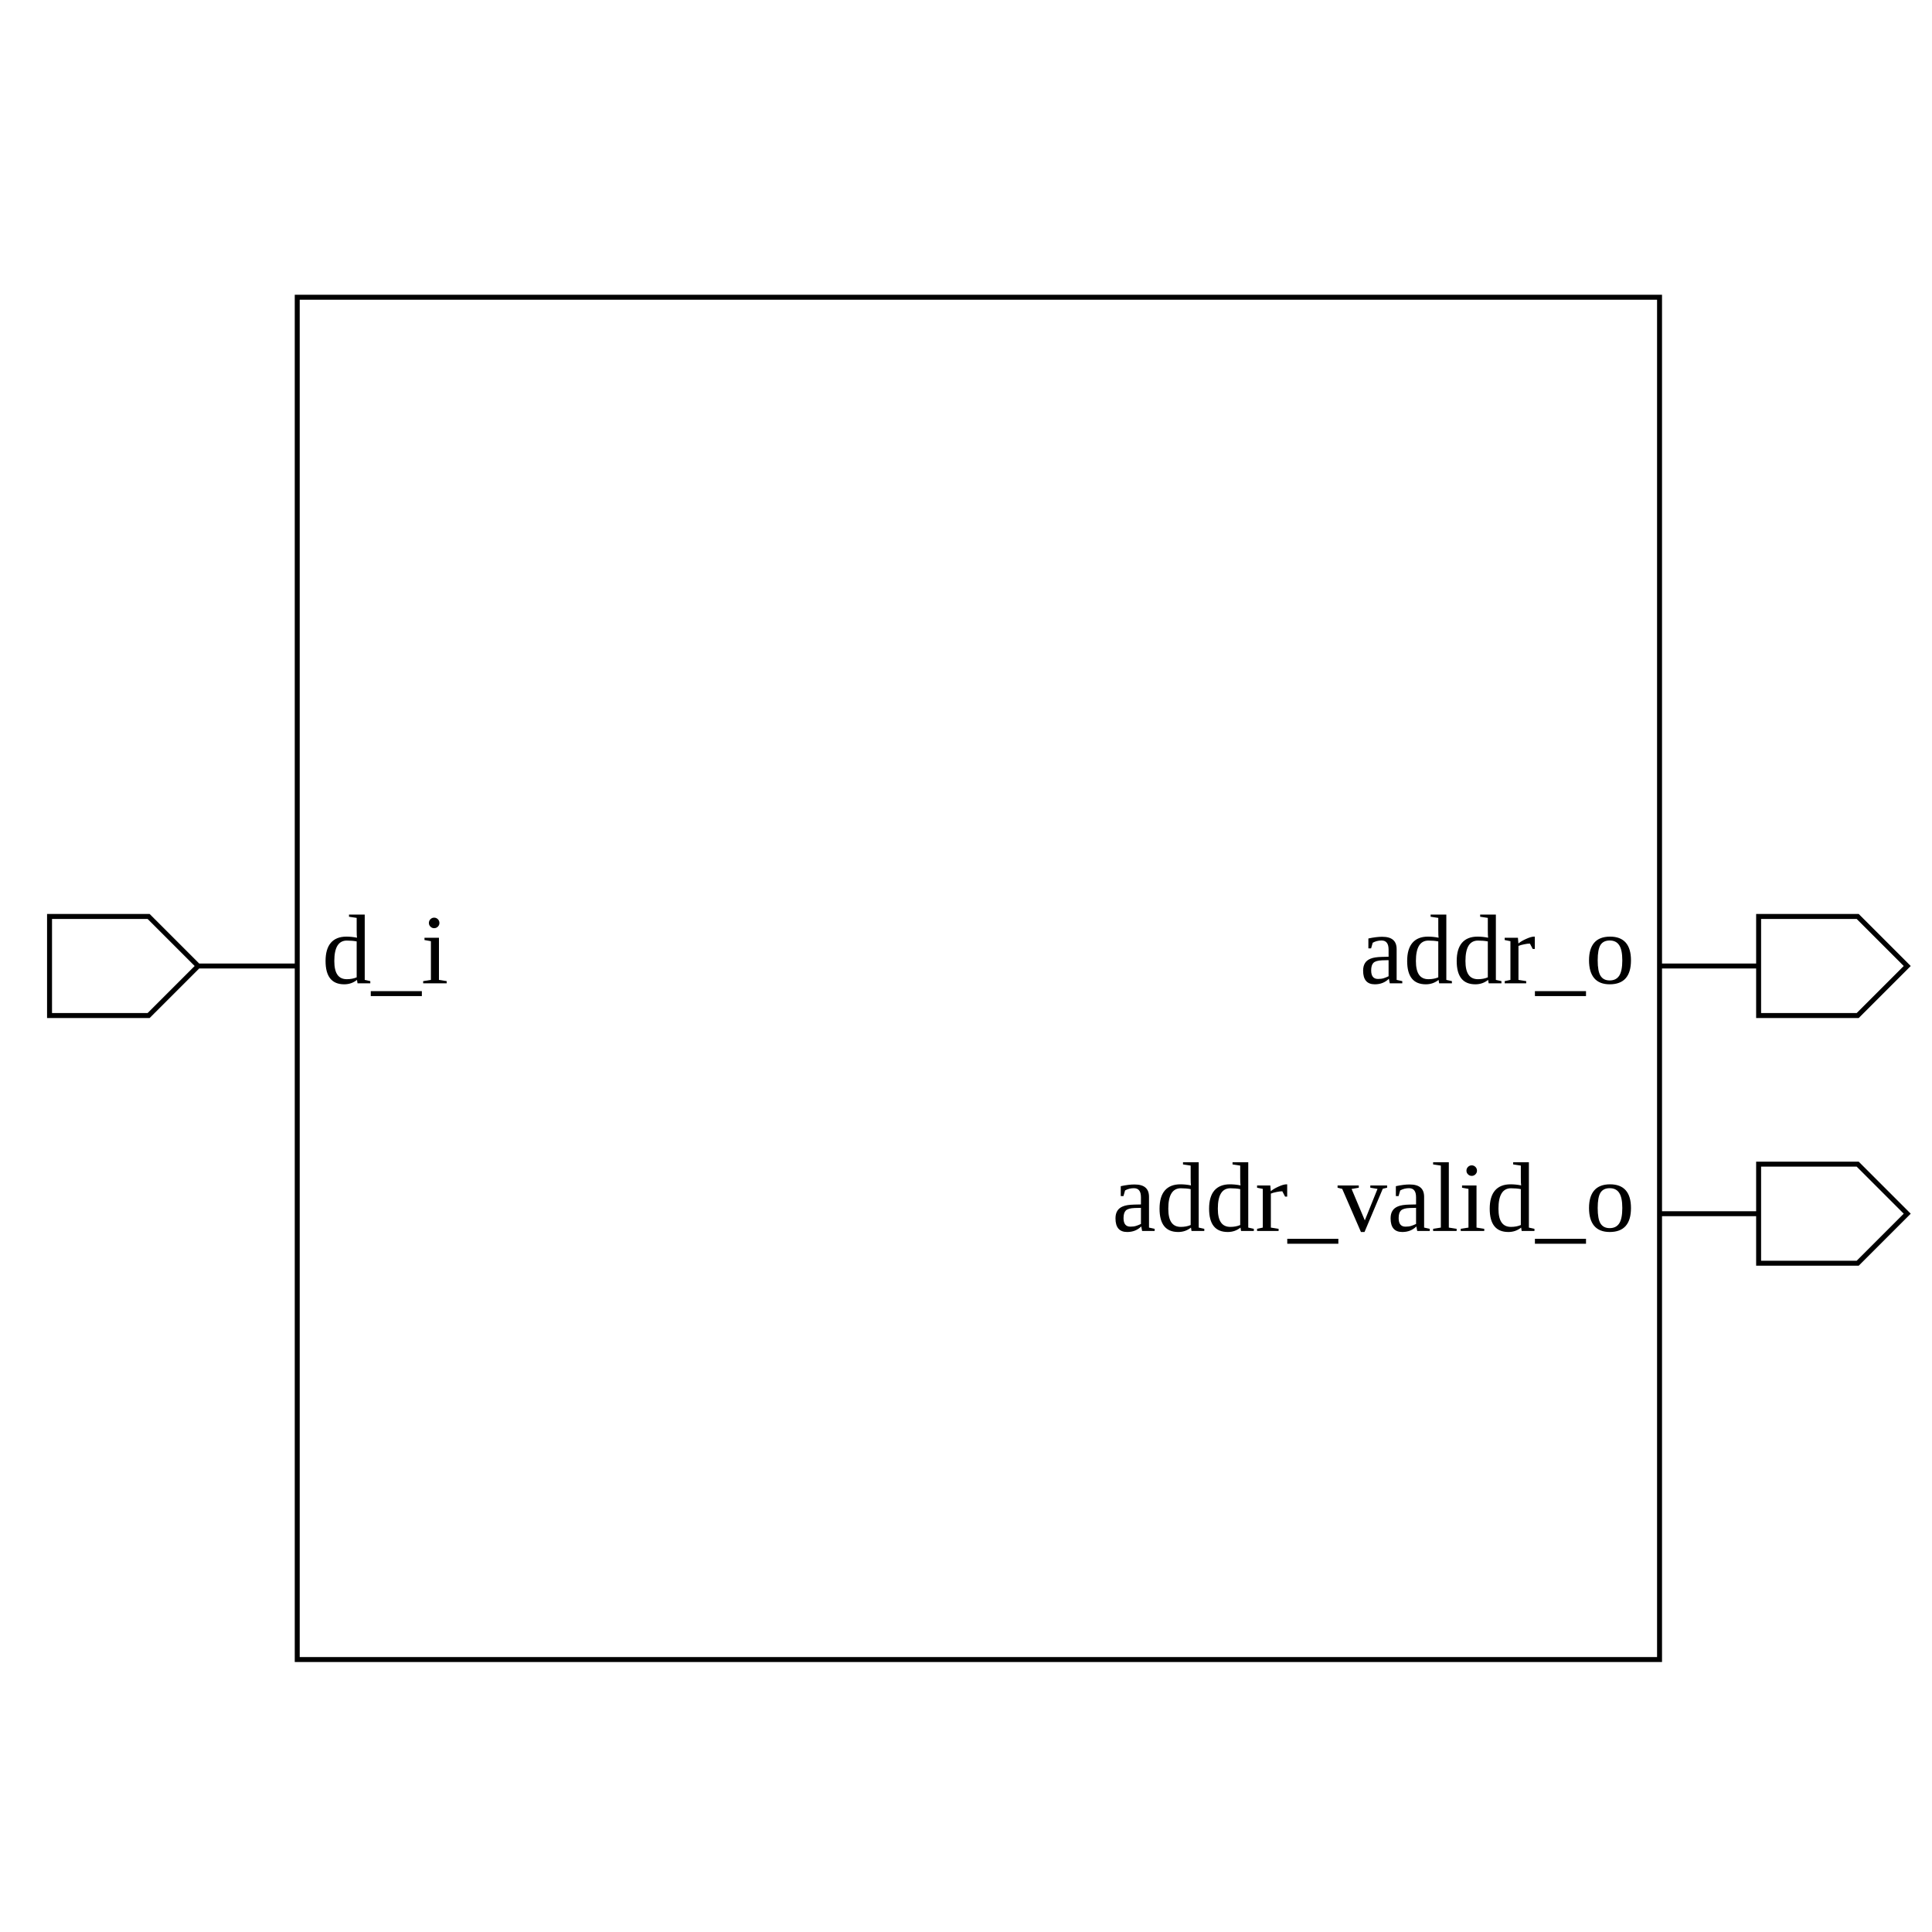
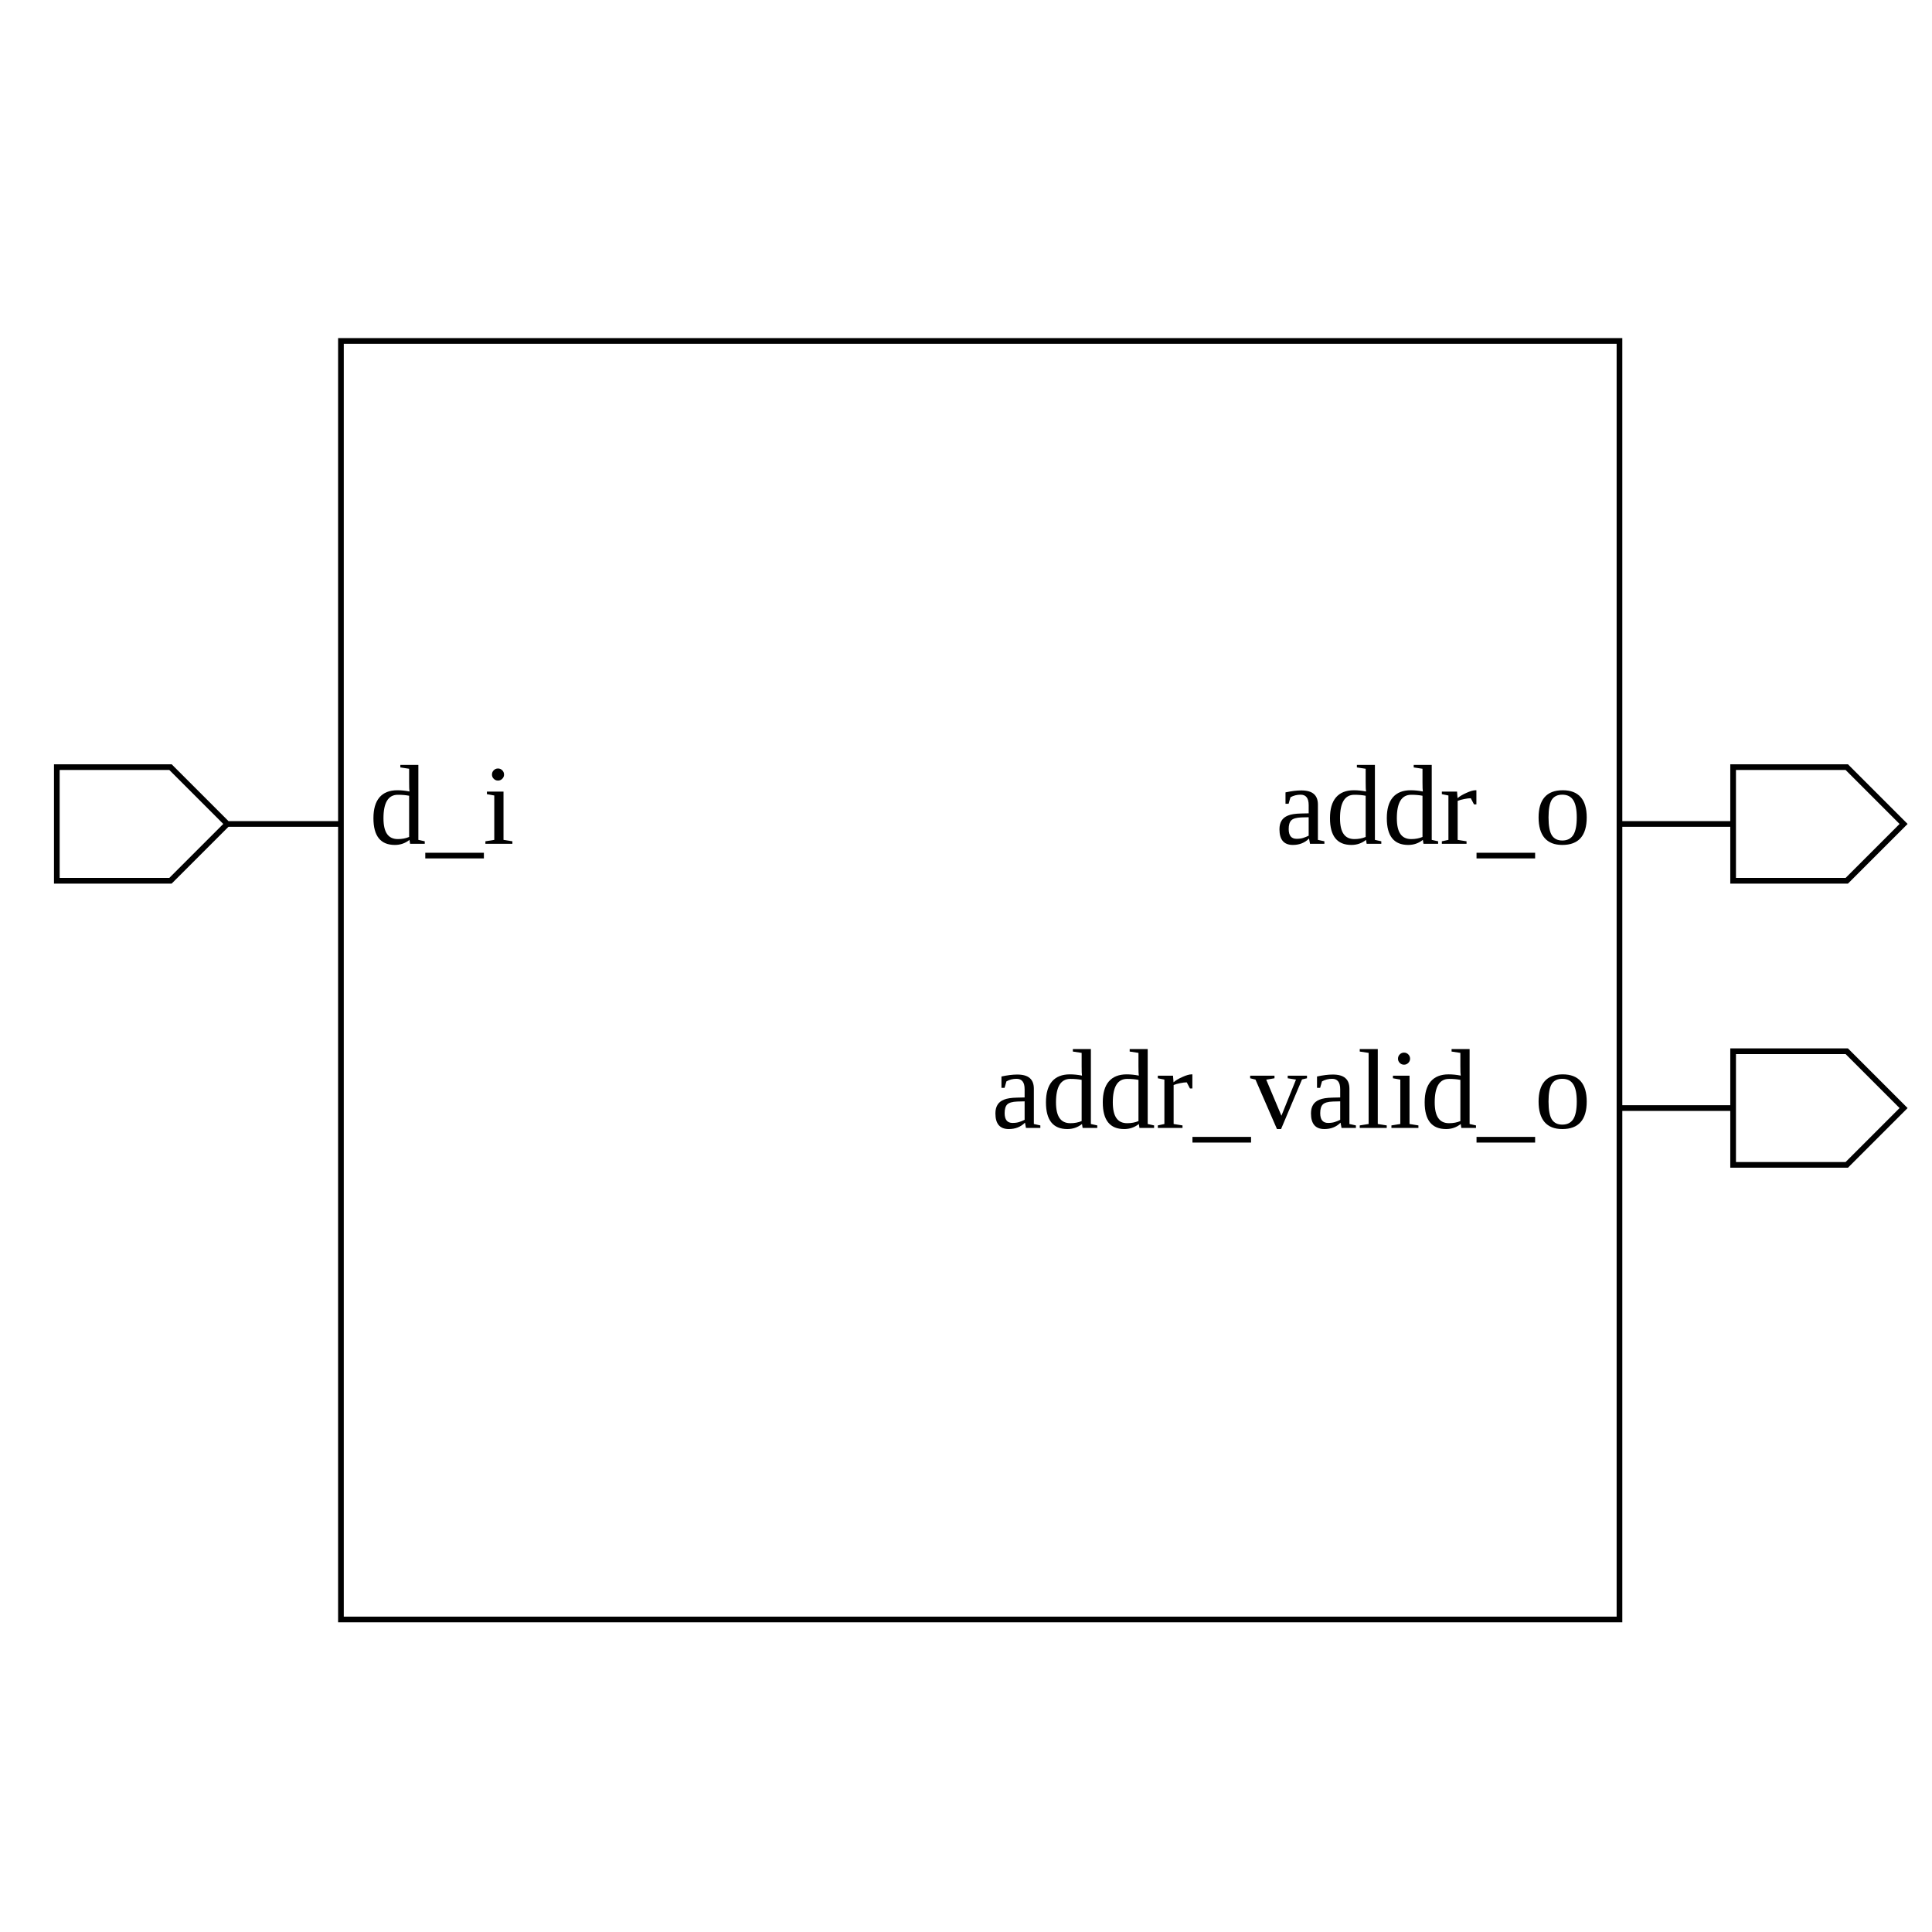
- <svg xmlns="http://www.w3.org/2000/svg" height="390" width="390">
+ <svg xmlns="http://www.w3.org/2000/svg" height="340" width="340">
  <rect width="100%" height="100%" x="0" y="0" style="fill:white;stroke:white;stroke-width:0" />
  <g style="fill:white;stroke:black;stroke-width:1">
-     <rect width="275" height="275" x="60" y="60" />
-     <polygon points="10,195 10,185 30,185 40,195 60,195 40,195 30,205 10,205 10,195" />
-     <text x="65" y="185" dominant-baseline="hanging" text-anchor="start" font-size="20" style="fill:black;stroke:black;stroke-width:0">d_i</text>
-     <polygon points="335,195 355,195 355,185 375,185 385,195 375,205 355,205 355,195 335,195" />
-     <text x="330" y="185" dominant-baseline="hanging" text-anchor="end" font-size="20" style="fill:black;stroke:black;stroke-width:0">addr_o</text>
-     <polygon points="335,245 355,245 355,235 375,235 385,245 375,255 355,255 355,245 335,245" />
-     <text x="330" y="235" dominant-baseline="hanging" text-anchor="end" font-size="20" style="fill:black;stroke:black;stroke-width:0">addr_valid_o</text>
+     <rect width="225" height="225" x="60" y="60" />
+     <polygon points="10,145 10,135 30,135 40,145 60,145 40,145 30,155 10,155 10,145" />
+     <text x="65" y="135" dominant-baseline="hanging" text-anchor="start" font-size="20" style="fill:black;stroke:black;stroke-width:0">d_i</text>
+     <polygon points="285,145 305,145 305,135 325,135 335,145 325,155 305,155 305,145 285,145" />
+     <text x="280" y="135" dominant-baseline="hanging" text-anchor="end" font-size="20" style="fill:black;stroke:black;stroke-width:0">addr_o</text>
+     <polygon points="285,195 305,195 305,185 325,185 335,195 325,205 305,205 305,195 285,195" />
+     <text x="280" y="185" dominant-baseline="hanging" text-anchor="end" font-size="20" style="fill:black;stroke:black;stroke-width:0">addr_valid_o</text>
  </g>
</svg>
